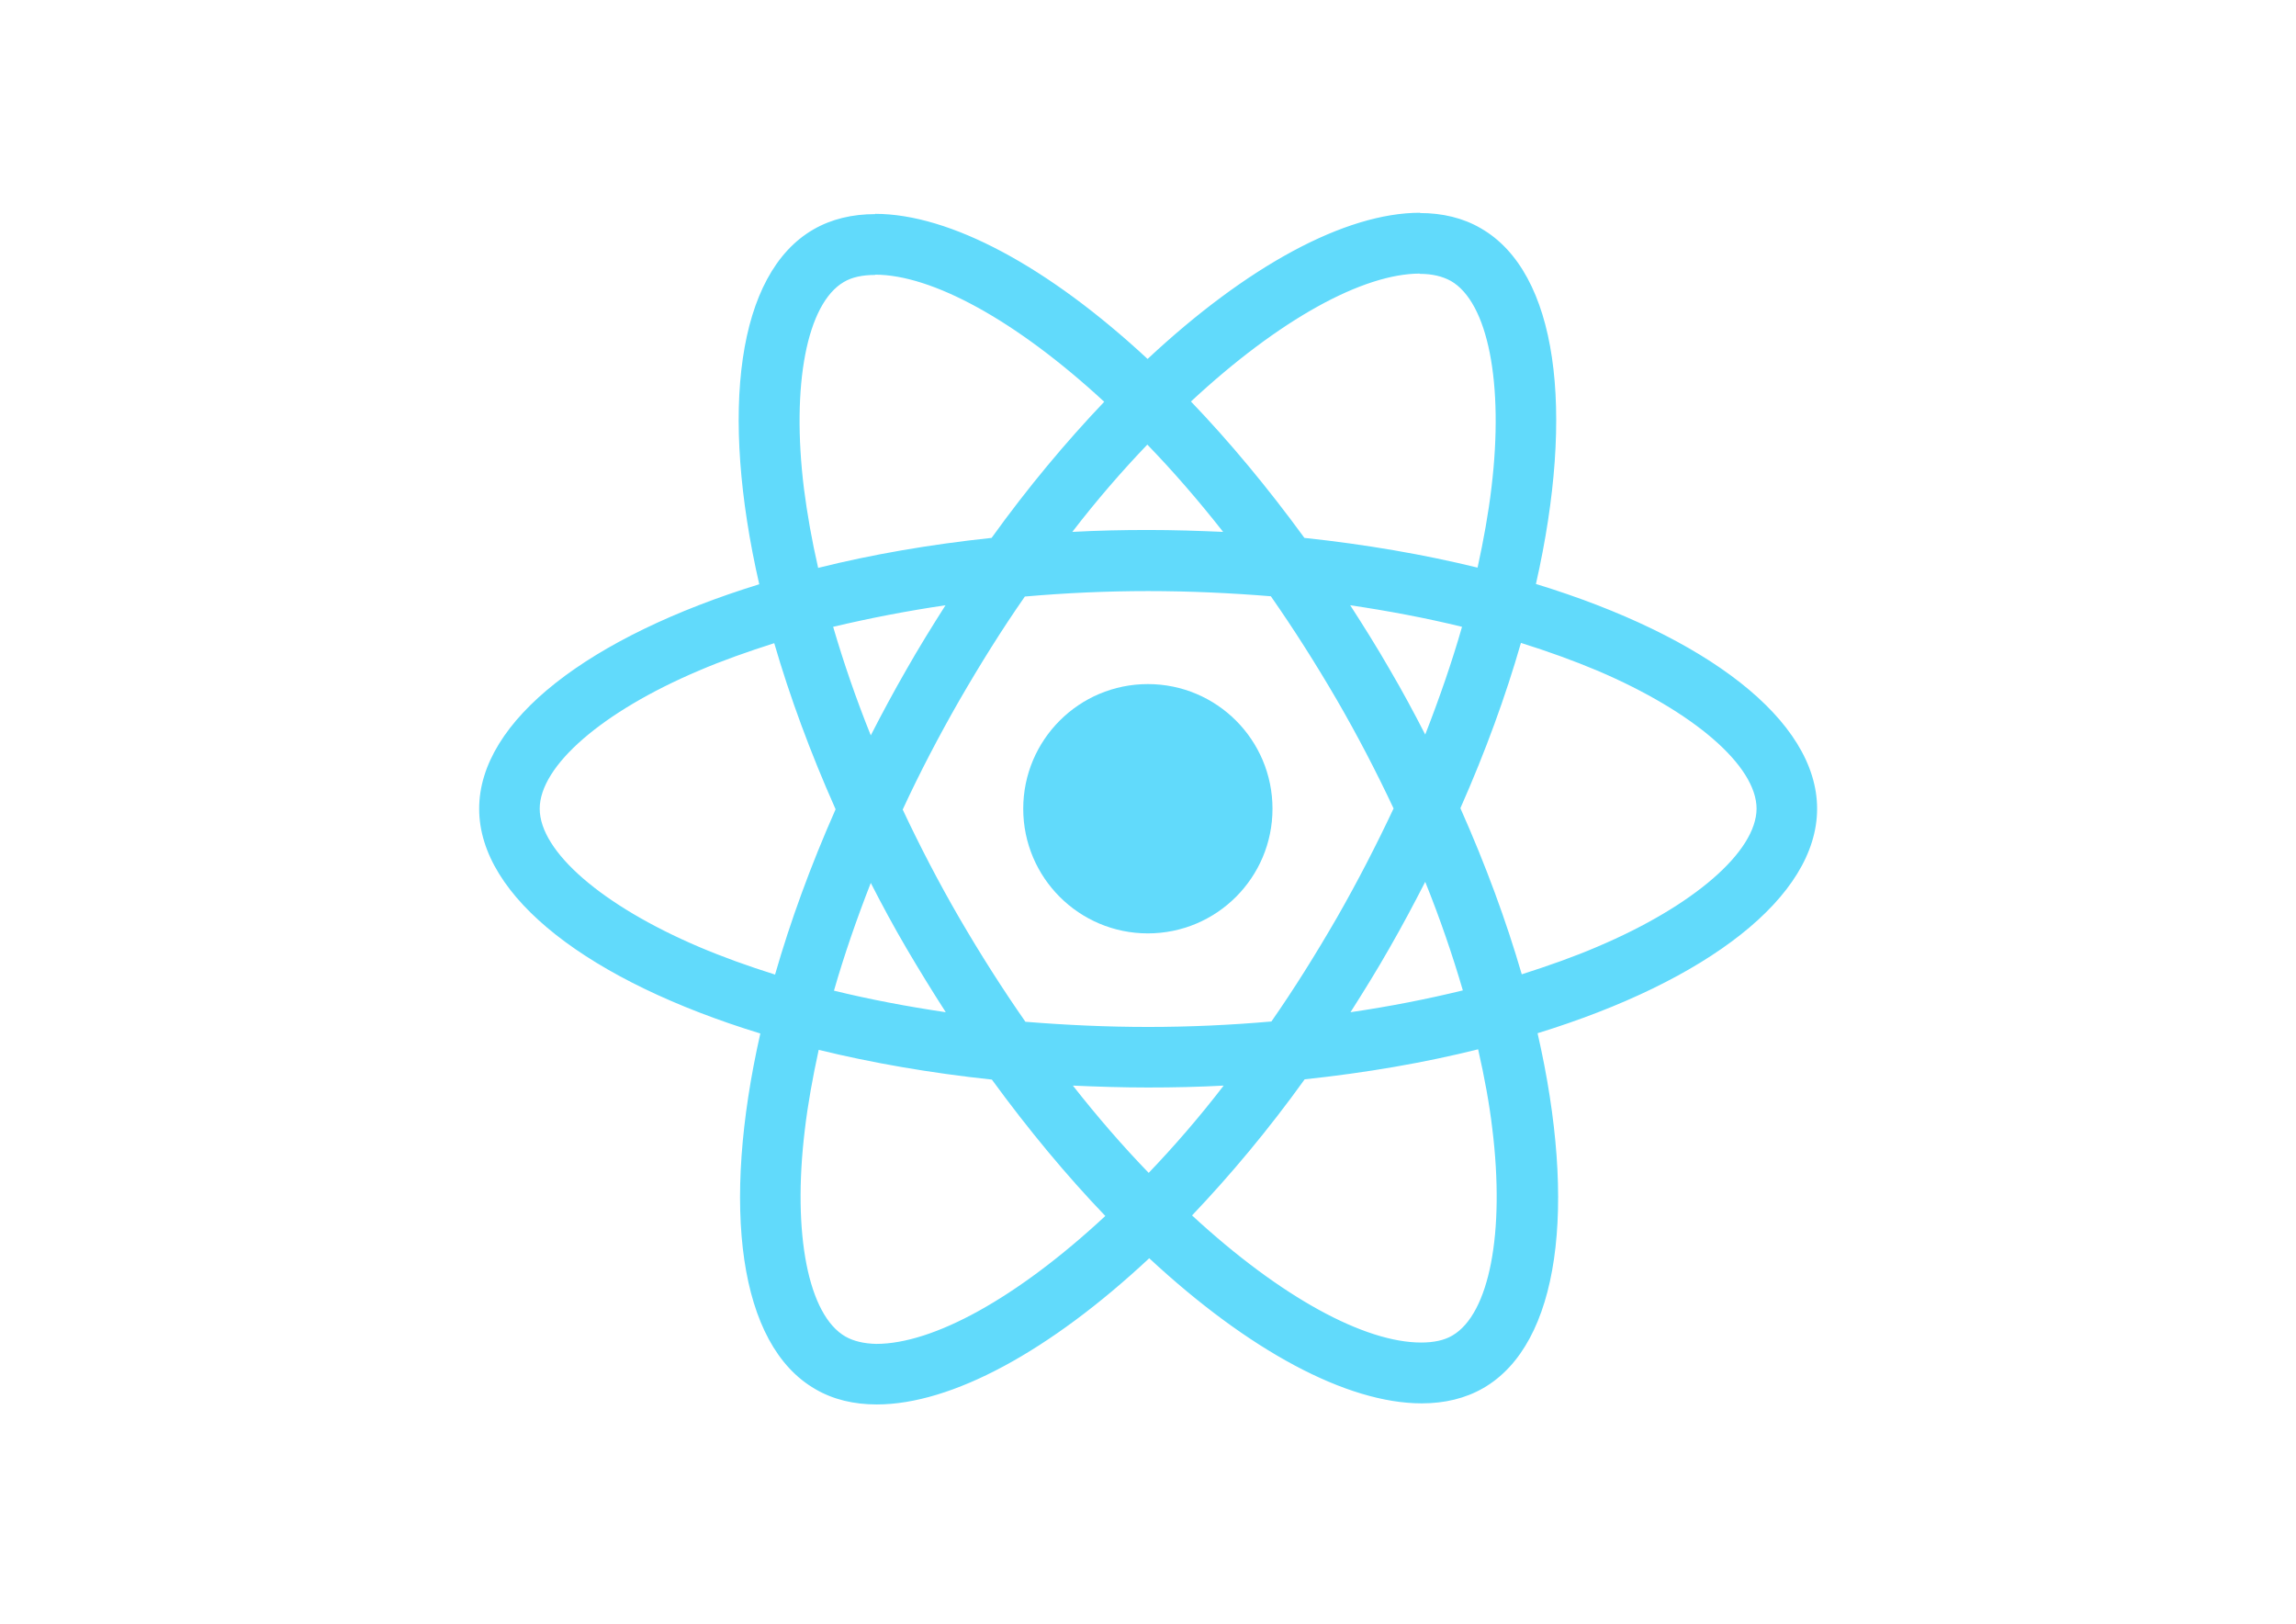
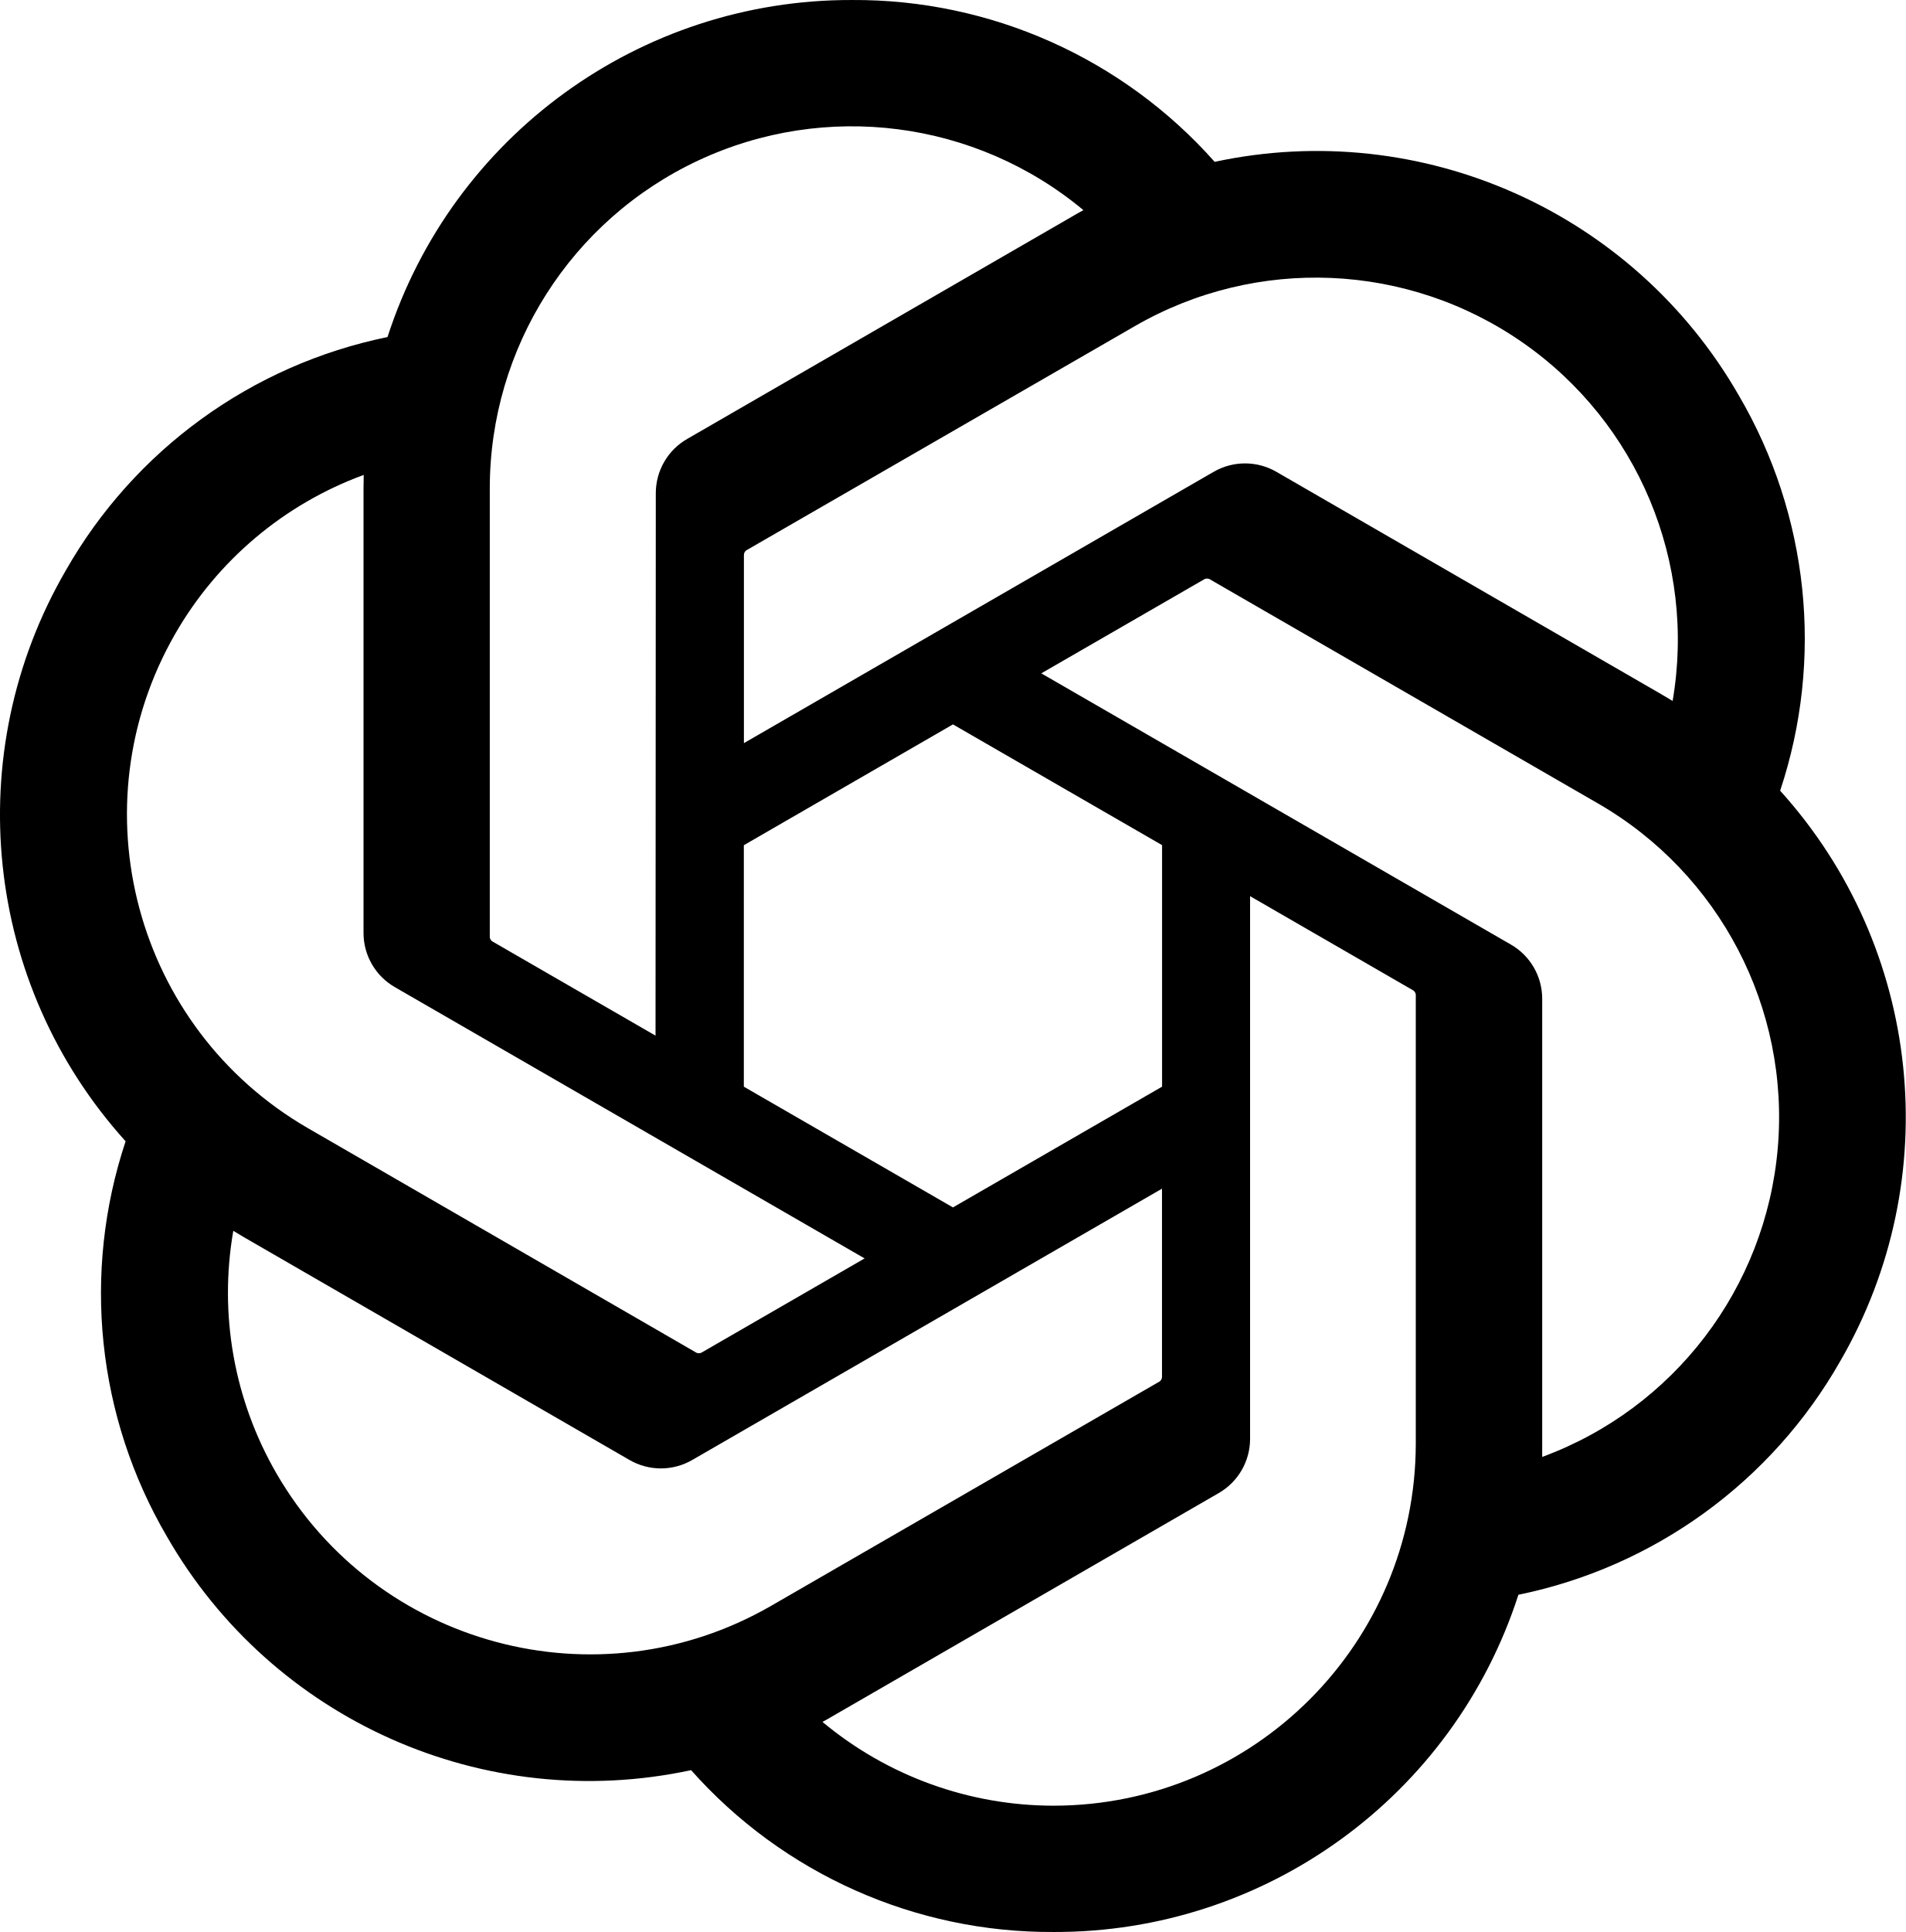
- <svg xmlns="http://www.w3.org/2000/svg" viewBox="0 0 841.9 595.3">
-   <g fill="#61DAFB">
-     <path d="M666.3 296.5c0-32.5-40.7-63.3-103.1-82.4 14.4-63.6 8-114.2-20.2-130.4-6.5-3.8-14.1-5.6-22.4-5.6v22.3c4.6 0 8.3.9 11.4 2.6 13.6 7.8 19.5 37.5 14.9 75.7-1.1 9.4-2.9 19.3-5.1 29.4-19.6-4.8-41-8.5-63.5-10.9-13.5-18.5-27.5-35.3-41.6-50 32.6-30.3 63.2-46.9 84-46.9V78c-27.5 0-63.5 19.6-99.9 53.6-36.4-33.8-72.4-53.2-99.9-53.2v22.3c20.7 0 51.4 16.5 84 46.6-14 14.7-28 31.4-41.3 49.9-22.6 2.4-44 6.1-63.6 11-2.3-10-4-19.7-5.2-29-4.7-38.2 1.1-67.9 14.6-75.8 3-1.8 6.9-2.6 11.5-2.6V78.5c-8.4 0-16 1.8-22.6 5.6-28.1 16.2-34.4 66.7-19.9 130.1-62.2 19.2-102.7 49.9-102.7 82.3 0 32.5 40.7 63.3 103.1 82.4-14.4 63.6-8 114.2 20.2 130.4 6.5 3.8 14.1 5.6 22.5 5.6 27.5 0 63.5-19.6 99.9-53.6 36.4 33.8 72.4 53.2 99.9 53.2 8.4 0 16-1.8 22.6-5.6 28.1-16.2 34.4-66.7 19.9-130.1 62-19.1 102.5-49.9 102.5-82.3zm-130.2-66.7c-3.7 12.9-8.3 26.2-13.5 39.5-4.1-8-8.4-16-13.1-24-4.6-8-9.5-15.8-14.4-23.4 14.2 2.1 27.9 4.7 41 7.9zm-45.8 106.5c-7.8 13.5-15.8 26.3-24.1 38.2-14.9 1.3-30 2-45.2 2-15.1 0-30.2-.7-45-1.9-8.3-11.9-16.4-24.6-24.2-38-7.6-13.1-14.5-26.4-20.8-39.8 6.2-13.4 13.2-26.8 20.7-39.9 7.8-13.5 15.8-26.3 24.1-38.2 14.9-1.3 30-2 45.2-2 15.1 0 30.2.7 45 1.9 8.3 11.9 16.4 24.6 24.2 38 7.6 13.1 14.5 26.4 20.8 39.8-6.3 13.4-13.2 26.8-20.7 39.9zm32.3-13c5.4 13.4 10 26.8 13.8 39.8-13.1 3.2-26.9 5.9-41.2 8 4.9-7.7 9.8-15.6 14.4-23.7 4.6-8 8.9-16.1 13-24.1zM421.2 430c-9.3-9.6-18.6-20.3-27.8-32 9 .4 18.2.7 27.5.7 9.4 0 18.7-.2 27.8-.7-9 11.7-18.3 22.4-27.5 32zm-74.4-58.9c-14.2-2.1-27.9-4.7-41-7.9 3.7-12.9 8.3-26.2 13.5-39.5 4.1 8 8.4 16 13.1 24 4.7 8 9.5 15.8 14.4 23.4zM420.7 163c9.3 9.6 18.6 20.3 27.8 32-9-.4-18.2-.7-27.5-.7-9.4 0-18.7.2-27.8.7 9-11.7 18.3-22.4 27.5-32zm-74 58.9c-4.9 7.7-9.8 15.6-14.4 23.7-4.6 8-8.9 16-13 24-5.4-13.4-10-26.8-13.8-39.8 13.1-3.1 26.9-5.8 41.2-7.9zm-90.5 125.2c-35.4-15.1-58.3-34.9-58.3-50.6 0-15.7 22.9-35.6 58.3-50.6 8.6-3.7 18-7 27.7-10.1 5.7 19.6 13.2 40 22.5 60.9-9.2 20.8-16.6 41.1-22.2 60.6-9.9-3.1-19.3-6.5-28-10.2zM310 490c-13.6-7.8-19.5-37.5-14.9-75.7 1.1-9.4 2.9-19.3 5.1-29.4 19.6 4.8 41 8.5 63.5 10.9 13.5 18.5 27.5 35.3 41.6 50-32.6 30.3-63.2 46.9-84 46.9-4.5-.1-8.3-1-11.3-2.7zm237.2-76.2c4.7 38.2-1.1 67.9-14.6 75.8-3 1.8-6.9 2.6-11.5 2.6-20.7 0-51.4-16.5-84-46.6 14-14.7 28-31.4 41.3-49.9 22.6-2.4 44-6.1 63.6-11 2.3 10.1 4.1 19.8 5.2 29.1zm38.5-66.7c-8.6 3.7-18 7-27.7 10.1-5.7-19.6-13.2-40-22.5-60.9 9.2-20.8 16.6-41.1 22.2-60.6 9.9 3.1 19.3 6.5 28.1 10.2 35.4 15.1 58.3 34.9 58.3 50.6-.1 15.7-23 35.6-58.4 50.6zM320.8 78.4z" />
-     <circle cx="420.9" cy="296.5" r="45.7" />
-     <path d="M520.5 78.1z" />
-   </g>
+ <svg xmlns="http://www.w3.org/2000/svg" width="671.194" height="680.249" viewBox="0 0 671.194 680.249">
+   <path d="M626.946,278.404a169.449,169.449,0,0,0-14.564-139.187A171.383,171.383,0,0,0,427.788,56.984,169.45,169.45,0,0,0,299.975.003,171.399,171.399,0,0,0,136.475,118.672,169.508,169.508,0,0,0,23.157,200.877,171.41,171.41,0,0,0,44.239,401.845,169.456,169.456,0,0,0,58.802,541.033a171.4,171.4,0,0,0,184.595,82.232A169.447,169.447,0,0,0,371.21,680.245,171.4,171.4,0,0,0,534.764,561.51a169.504,169.504,0,0,0,113.317-82.206,171.412,171.412,0,0,0-21.135-200.9ZM371.265,635.776a127.108,127.108,0,0,1-81.603-29.502c1.032-.563,2.844-1.556,4.024-2.279L429.13,525.758a22.023,22.023,0,0,0,11.131-19.27V315.537l57.25,33.057a2.033,2.033,0,0,1,1.112,1.568V508.297A127.64,127.64,0,0,1,371.265,635.776ZM97.371,518.798a127.054,127.054,0,0,1-15.207-85.426c1.006.604,2.762,1.677,4.023,2.401L221.63,514.01a22.04,22.04,0,0,0,22.249,0L409.243,418.528v66.113a2.053,2.053,0,0,1-.818,1.757l-136.92,79.053a127.615,127.615,0,0,1-174.134-46.653ZM61.739,223.111a127.015,127.015,0,0,1,66.355-55.894c0,1.167-.067,3.233-.067,4.667V328.356a22.004,22.004,0,0,0,11.117,19.258l165.363,95.469-57.248,33.055a2.055,2.055,0,0,1-1.932.175l-136.933-79.121A127.614,127.614,0,0,1,61.739,223.111ZM532.096,332.567,366.731,237.085l57.25-33.043a2.046,2.046,0,0,1,1.93-.173l136.934,79.053a127.505,127.505,0,0,1-19.7,230.055V351.825a21.996,21.996,0,0,0-11.049-19.258Zm56.979-85.759c-1.005-.617-2.762-1.677-4.022-2.4L449.607,166.171a22.07,22.07,0,0,0-22.247,0L261.996,261.654V195.541a2.053,2.053,0,0,1,.818-1.757l136.921-78.988a127.492,127.492,0,0,1,189.34,132.012ZM230.872,364.646,173.608,331.589a2.032,2.032,0,0,1-1.112-1.57V171.883A127.493,127.493,0,0,1,381.564,73.988c-1.032.563-2.83,1.556-4.024,2.28L242.096,154.504a22.003,22.003,0,0,0-11.131,19.257Zm31.098-67.052L335.62,255.056l73.649,42.51v85.048L335.62,425.127l-73.651-42.512Z" />
</svg>
